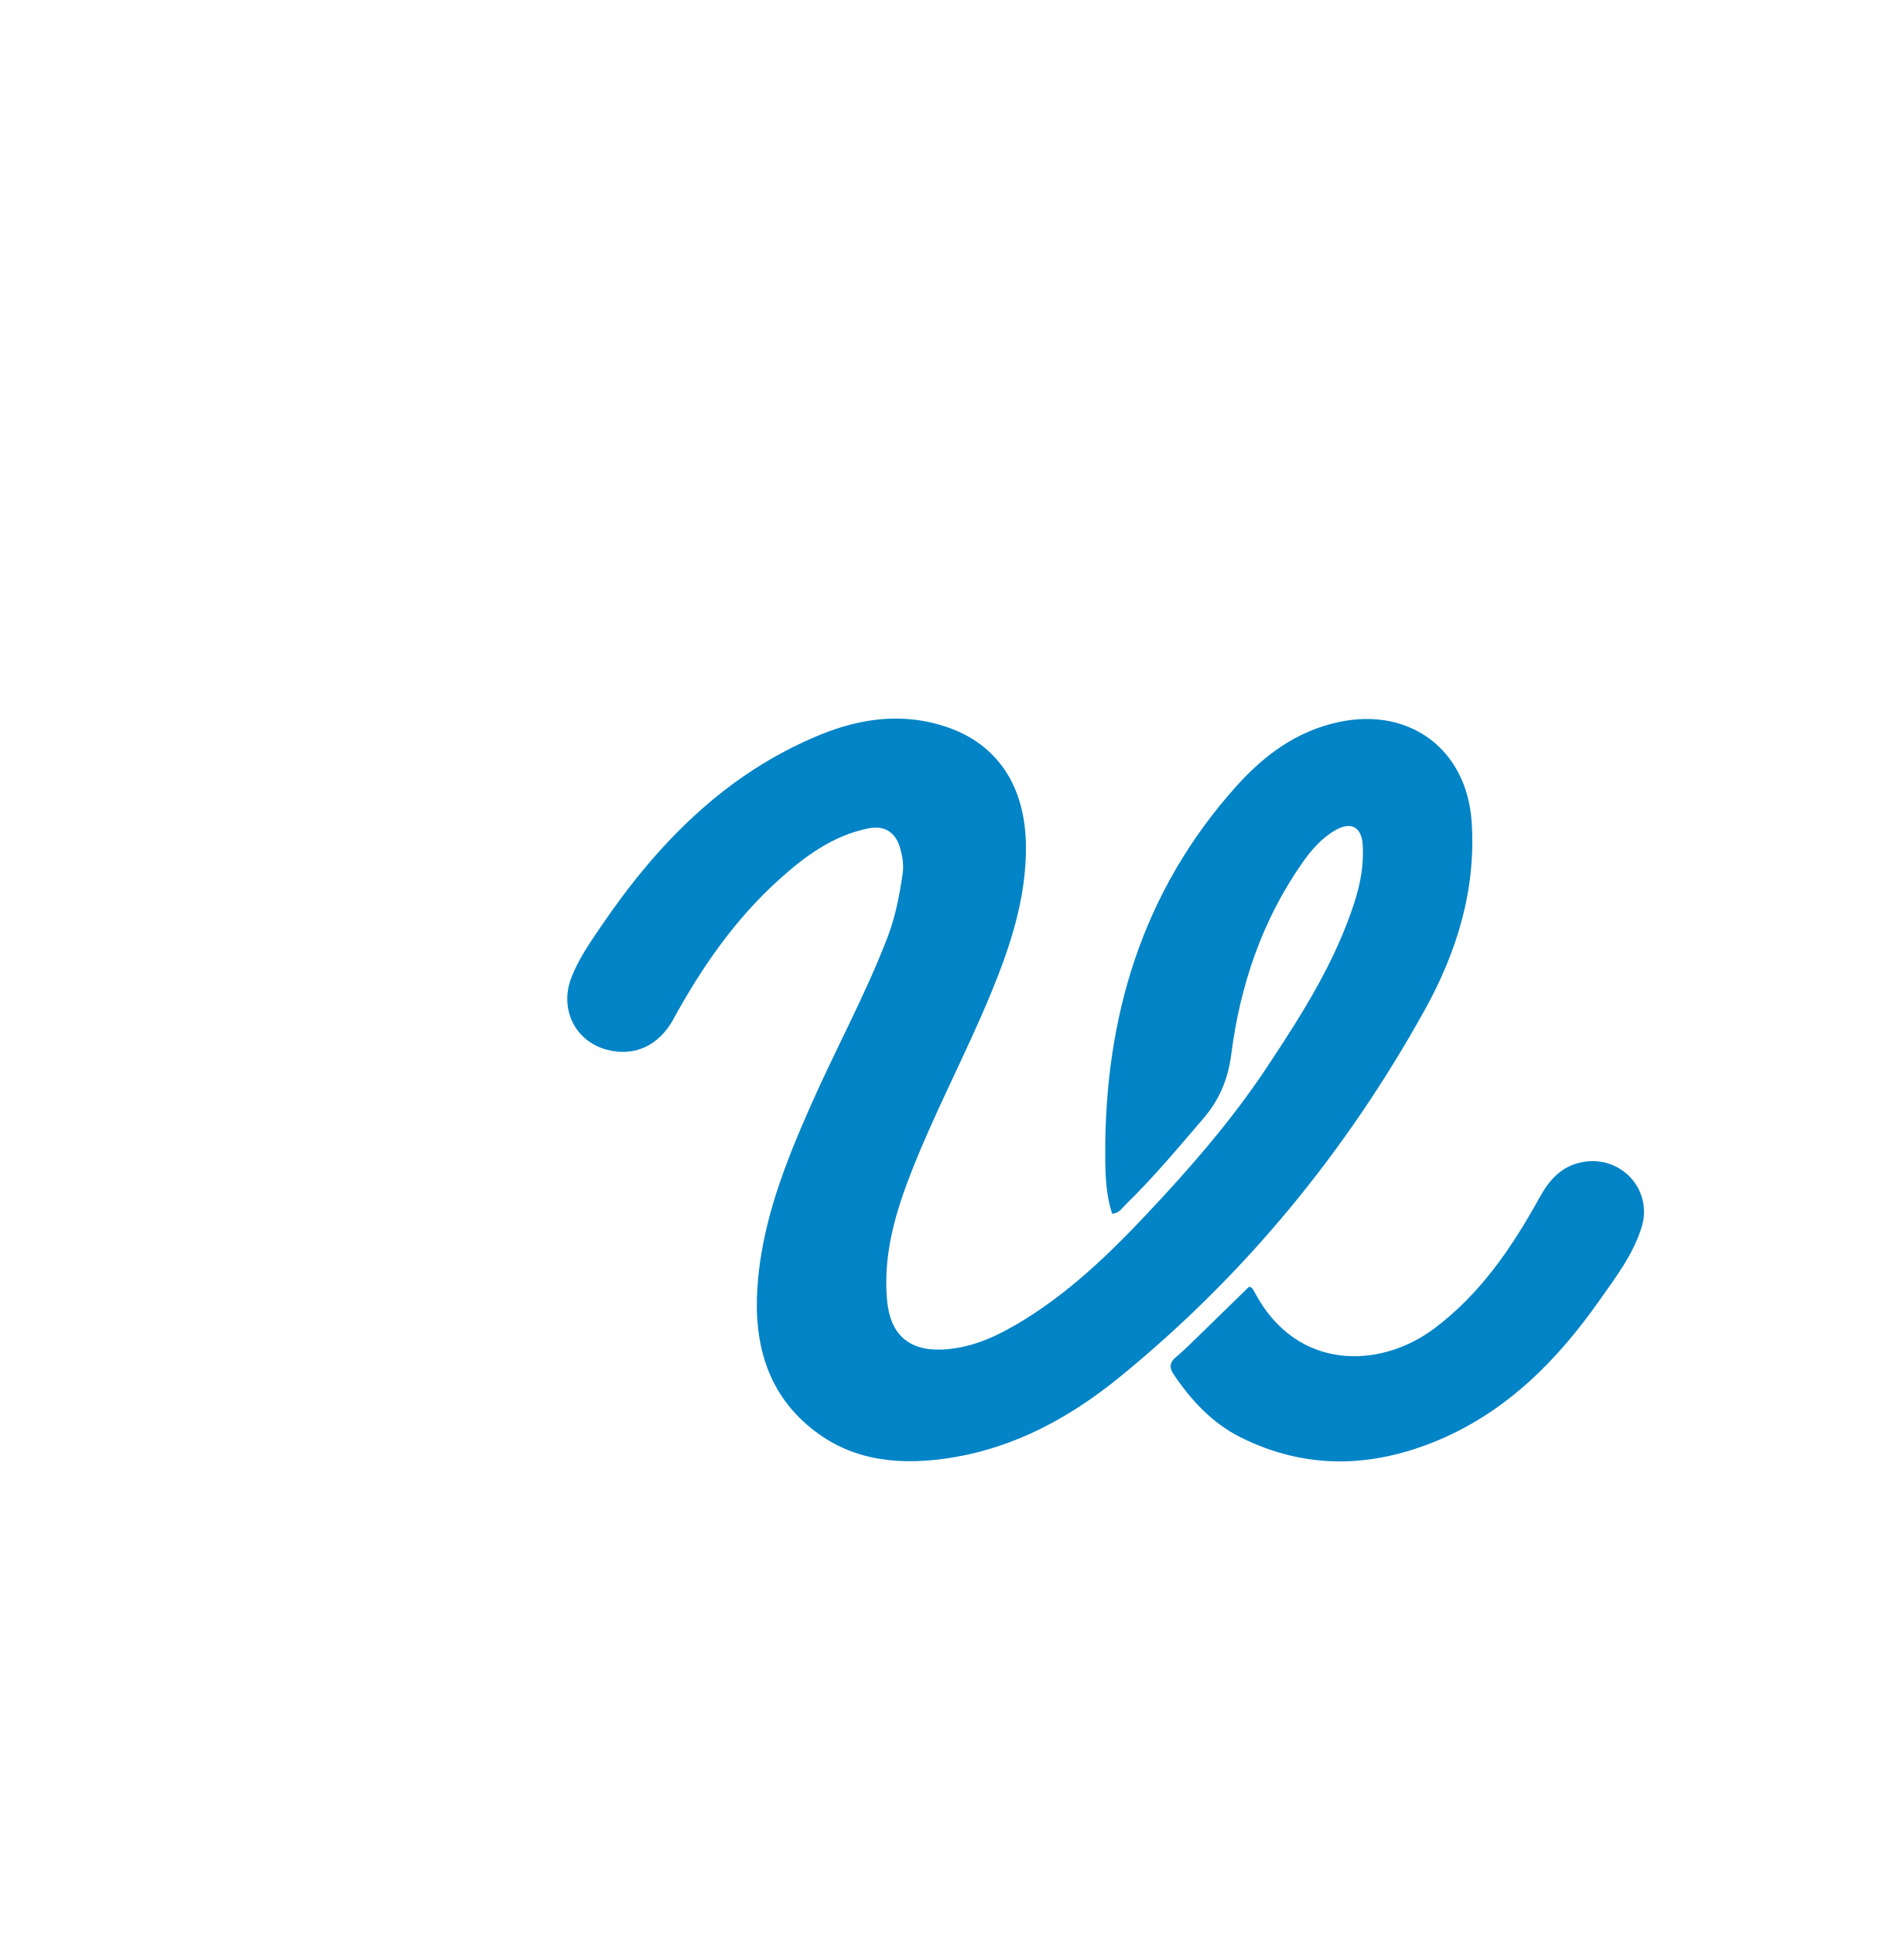
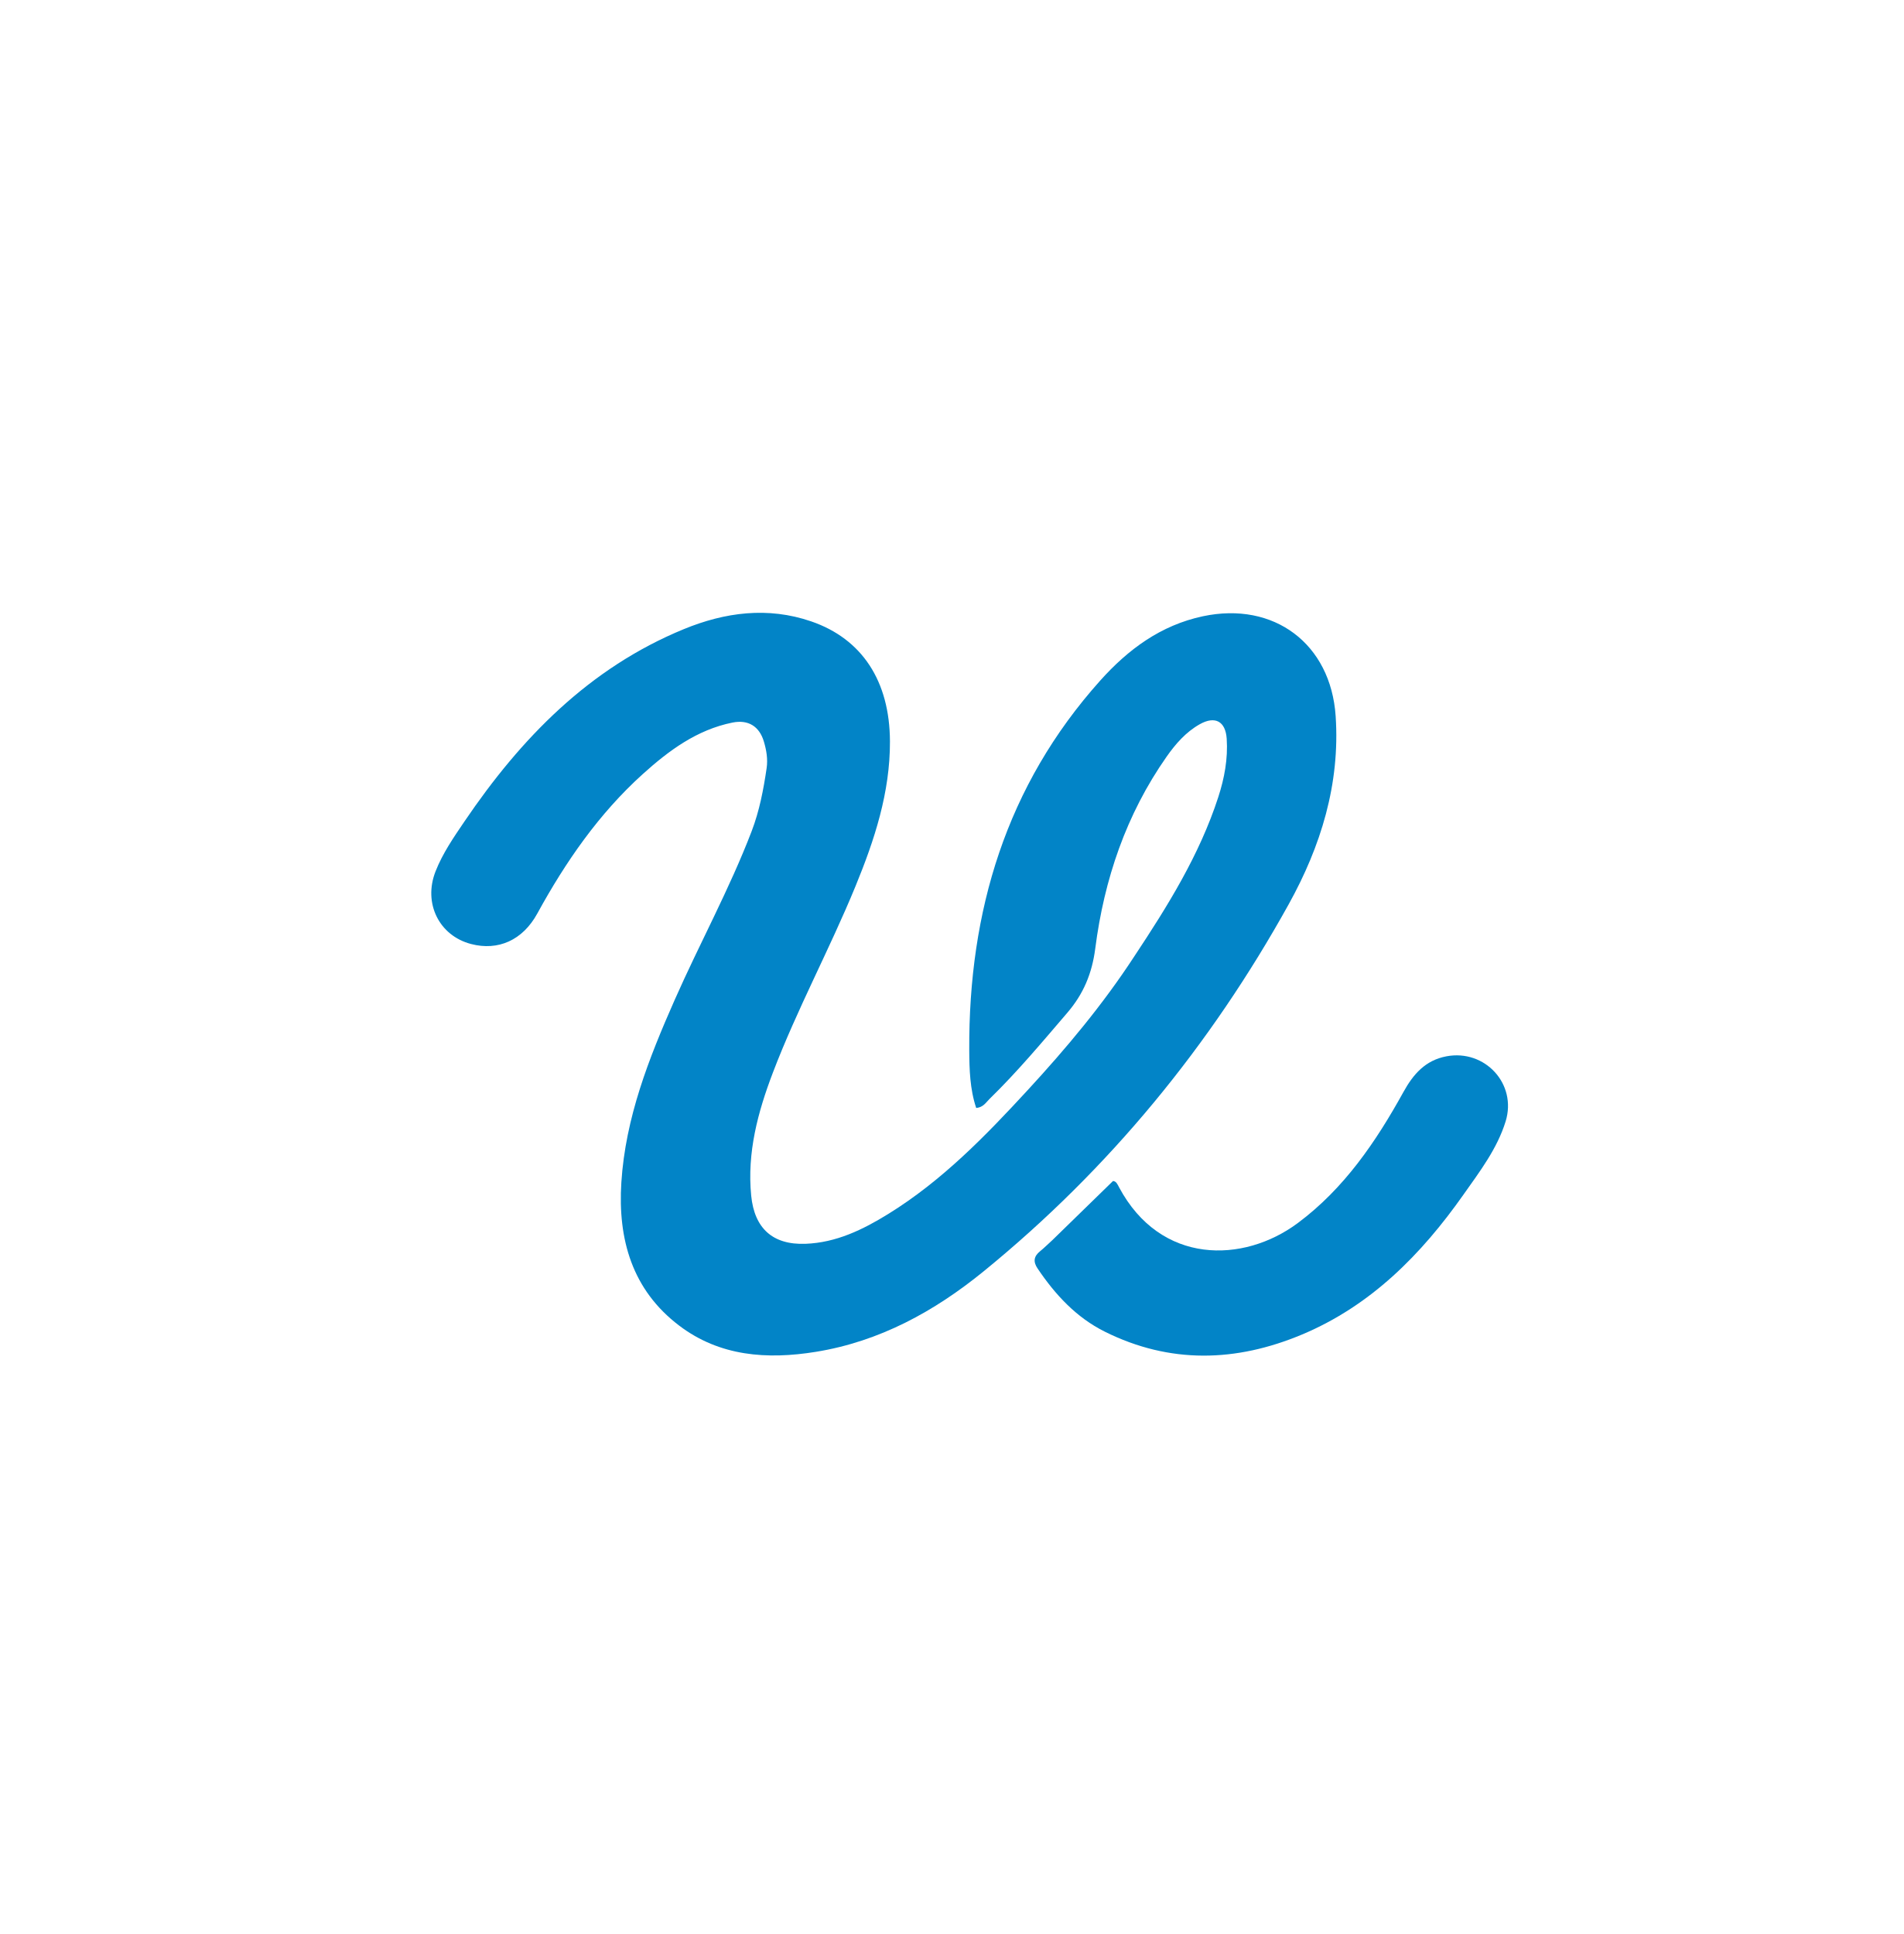
<svg xmlns="http://www.w3.org/2000/svg" color="#0284c7" version="1.1" id="Layer_1" x="0px" y="0px" width="100%" viewBox="0 0 1008 1024" enable-background="new 0 0 1008 1024" xml:space="preserve">
-   <g transform="translate(-180 -200) scale(1.5)">
+   <g transform="translate(504 512) scale(1.5) translate(-504 -512)">
    <path fill="currentColor" opacity="1" stroke="none" d=" M568.296,508.33   C580.208,490.367 591.369,472.416 597.982,452.06   C600.165,445.341 601.431,438.508 600.964,431.426   C600.558,425.281 596.872,423.249 591.437,426.318   C586.553,429.075 582.917,433.251 579.745,437.774   C565.47,458.131 557.714,481.074 554.575,505.449   C553.428,514.354 550.373,521.544 544.707,528.156   C535.818,538.529 527.06,549.012 517.265,558.561   C516.003,559.791 515.06,561.543 512.553,561.76   C510.325,555.14 510.132,548.103 510.097,541.331   C509.849,492.354 523.104,447.978 556.348,410.871   C566.162,399.917 577.667,391.356 592.585,388.19   C617.654,382.87 637.705,397.911 639.419,423.434   C641.028,447.396 634.19,469.401 622.827,489.895   C595.157,539.798 559.497,583.303 515.205,619.398   C497.863,633.531 478.474,644.2 455.924,647.844   C438.749,650.62 422.055,649.448 407.744,638.603   C391.108,625.997 386.025,608.118 387.306,588.04   C388.764,565.19 396.996,544.282 406.116,523.638   C414.933,503.682 425.464,484.509 433.284,464.097   C436.043,456.895 437.469,449.389 438.583,441.808   C439.052,438.62 438.519,435.491 437.614,432.435   C436.022,427.06 432.106,424.595 426.514,425.725   C413.957,428.261 404.036,435.621 394.845,443.923   C379.339,457.929 367.629,474.883 357.639,493.127   C352.475,502.558 343.82,506.382 334.262,503.886   C322.968,500.937 317.317,489.482 321.72,478.261   C324.233,471.855 328.144,466.203 331.973,460.562   C351.876,431.236 375.921,406.471 409.381,392.73   C423.871,386.78 438.99,384.742 454.31,390.002   C472.226,396.152 482.036,411.046 482.108,432.393   C482.168,450.399 476.668,467.132 469.923,483.553   C460.809,505.746 449.321,526.888 440.773,549.325   C435.462,563.265 431.642,577.497 433.131,592.686   C434.262,604.227 440.704,610.137 452.294,609.707   C463.147,609.304 472.539,604.722 481.555,599.146   C500.484,587.44 515.822,571.638 530.728,555.455   C544.274,540.75 557.133,525.43 568.296,508.33  z" />
    <path fill="currentColor" opacity="1" stroke="none" d=" M539.422,608.421   C546.695,601.349 553.7,594.509 560.834,587.542   C561.992,587.598 562.445,588.767 562.981,589.77   C577.658,617.226 606.899,616.648 626.046,602.39   C642.466,590.163 653.637,573.68 663.363,556.085   C666.827,549.818 671.098,544.925 678.515,543.526   C692.1,540.965 703.492,553.269 699.411,566.5   C696.426,576.178 690.263,584.213 684.525,592.359   C669.626,613.512 651.833,631.548 627.525,641.74   C604.308,651.475 580.938,652.175 557.952,640.725   C547.847,635.691 540.427,627.644 534.198,618.391   C532.6,616.017 532.875,614.122 535.085,612.34   C536.508,611.193 537.802,609.886 539.422,608.421  z" />
  </g>
</svg>
